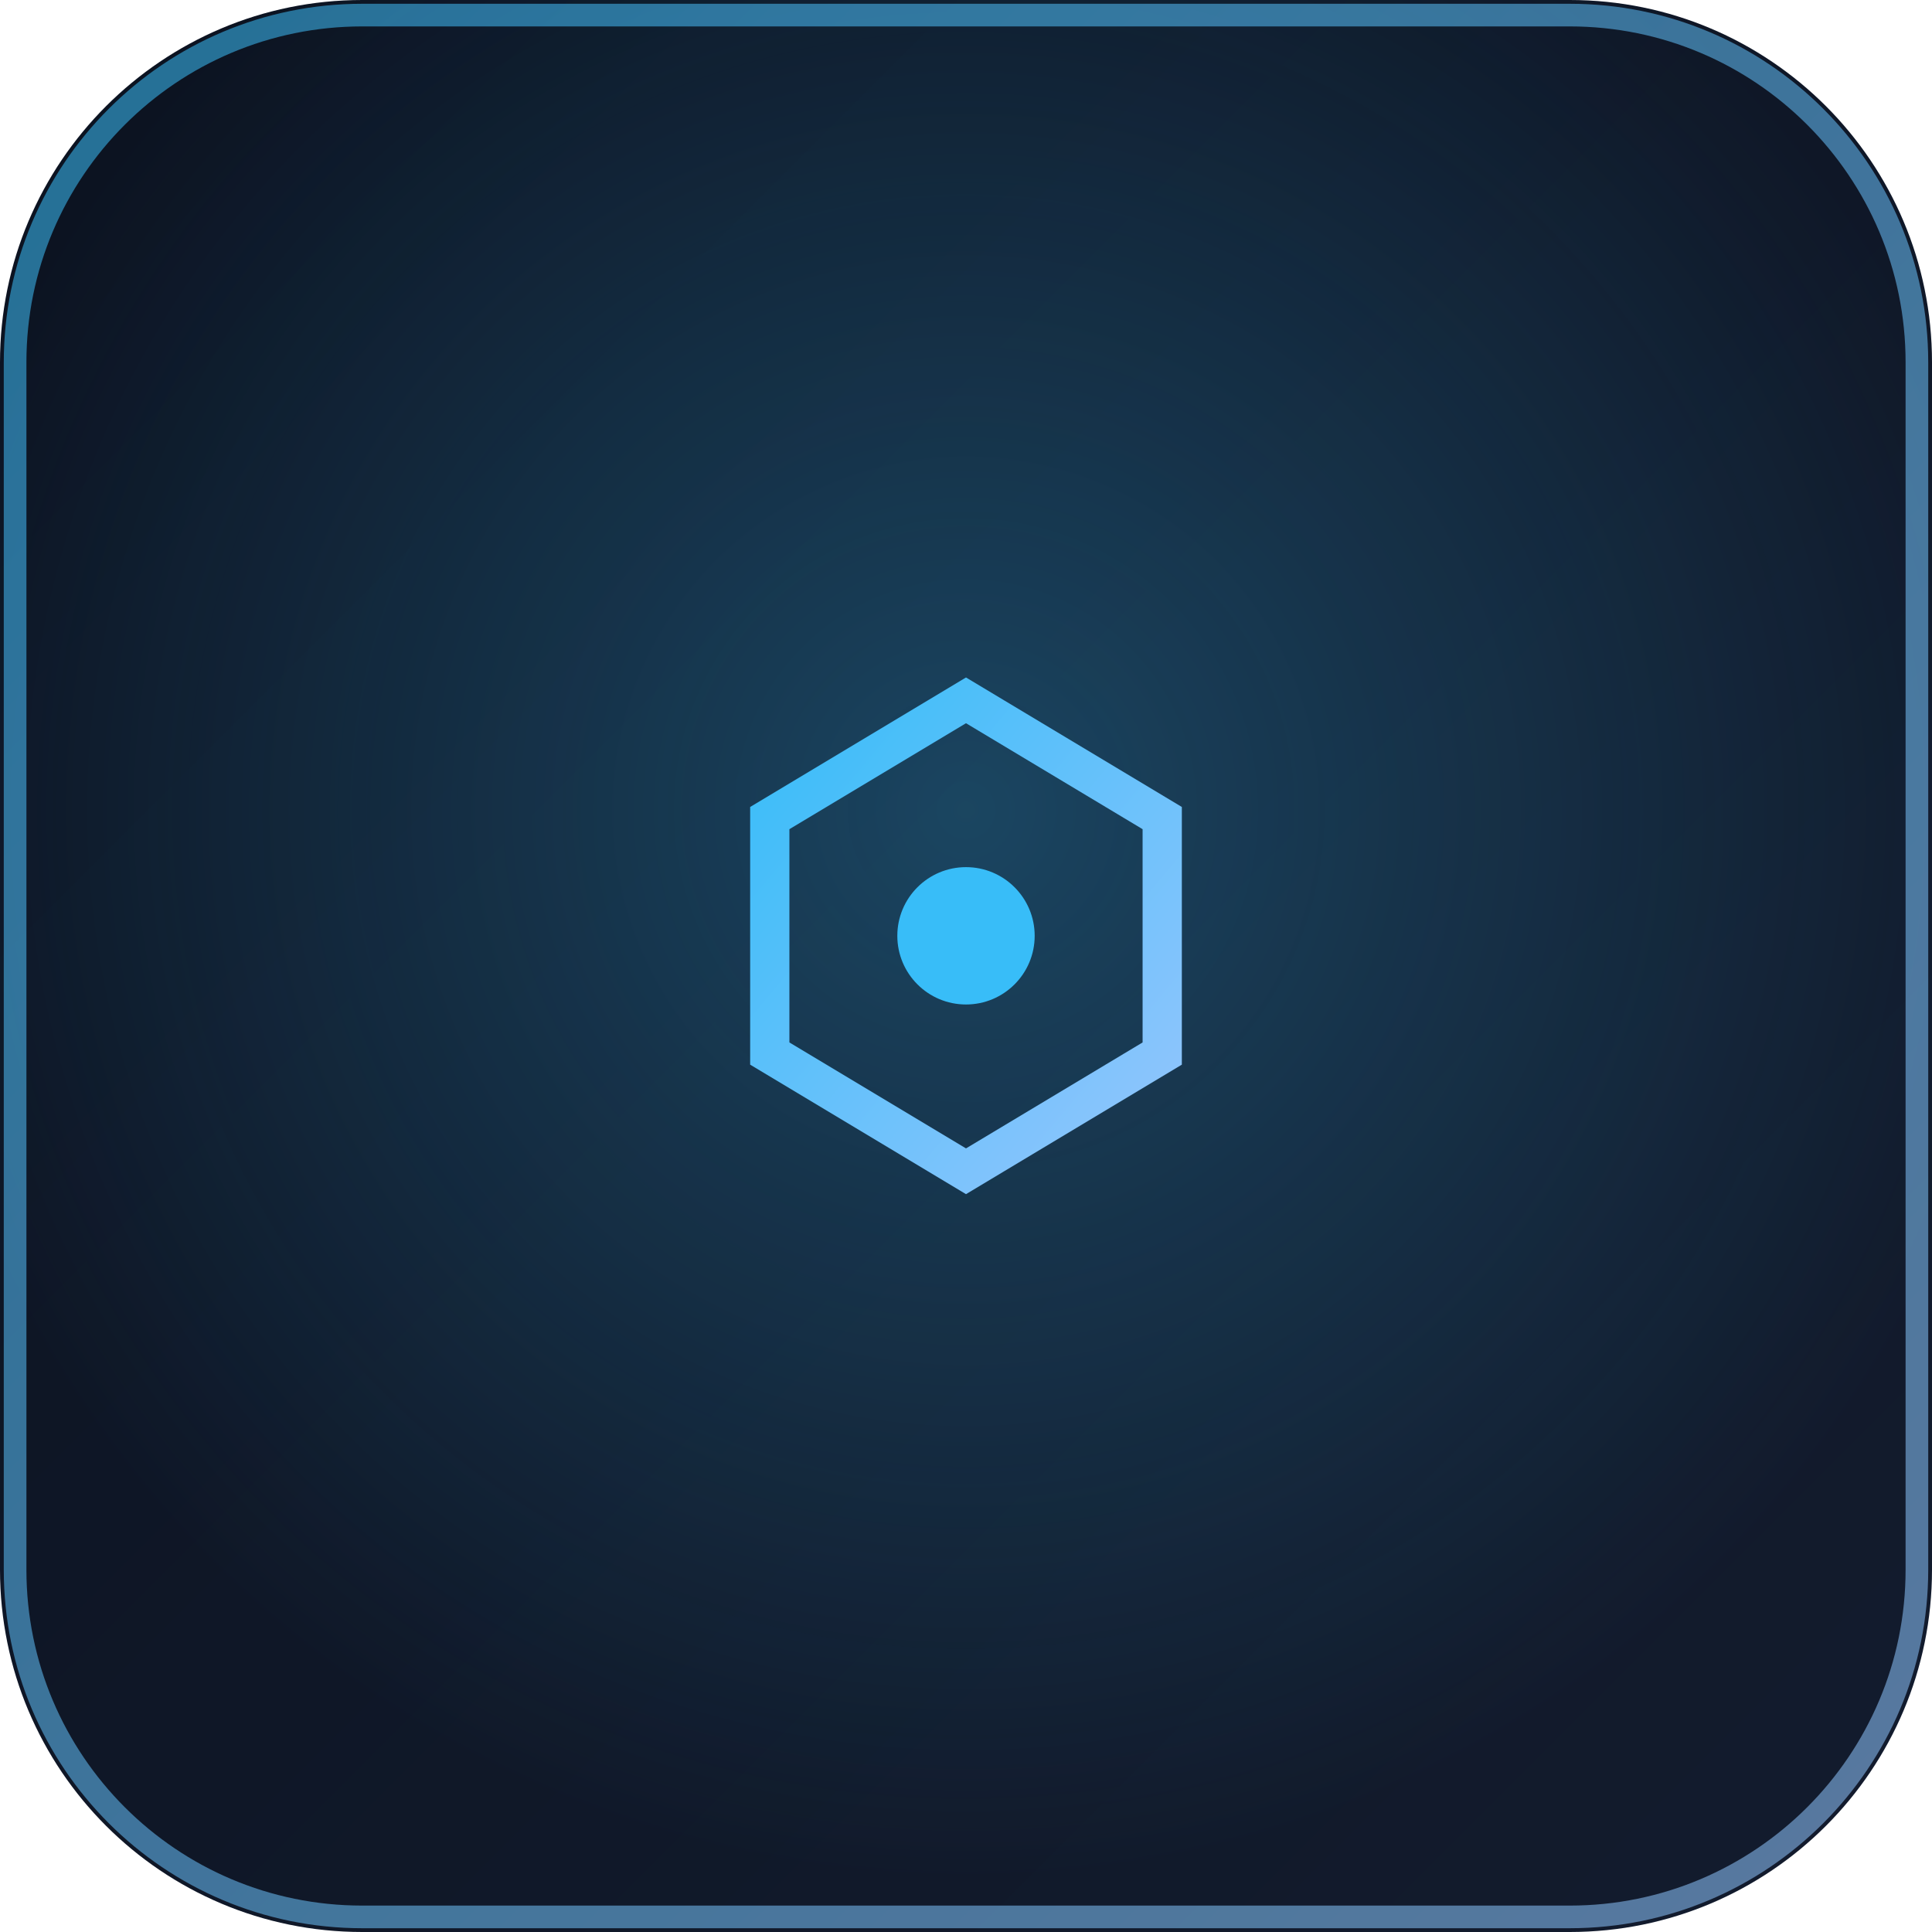
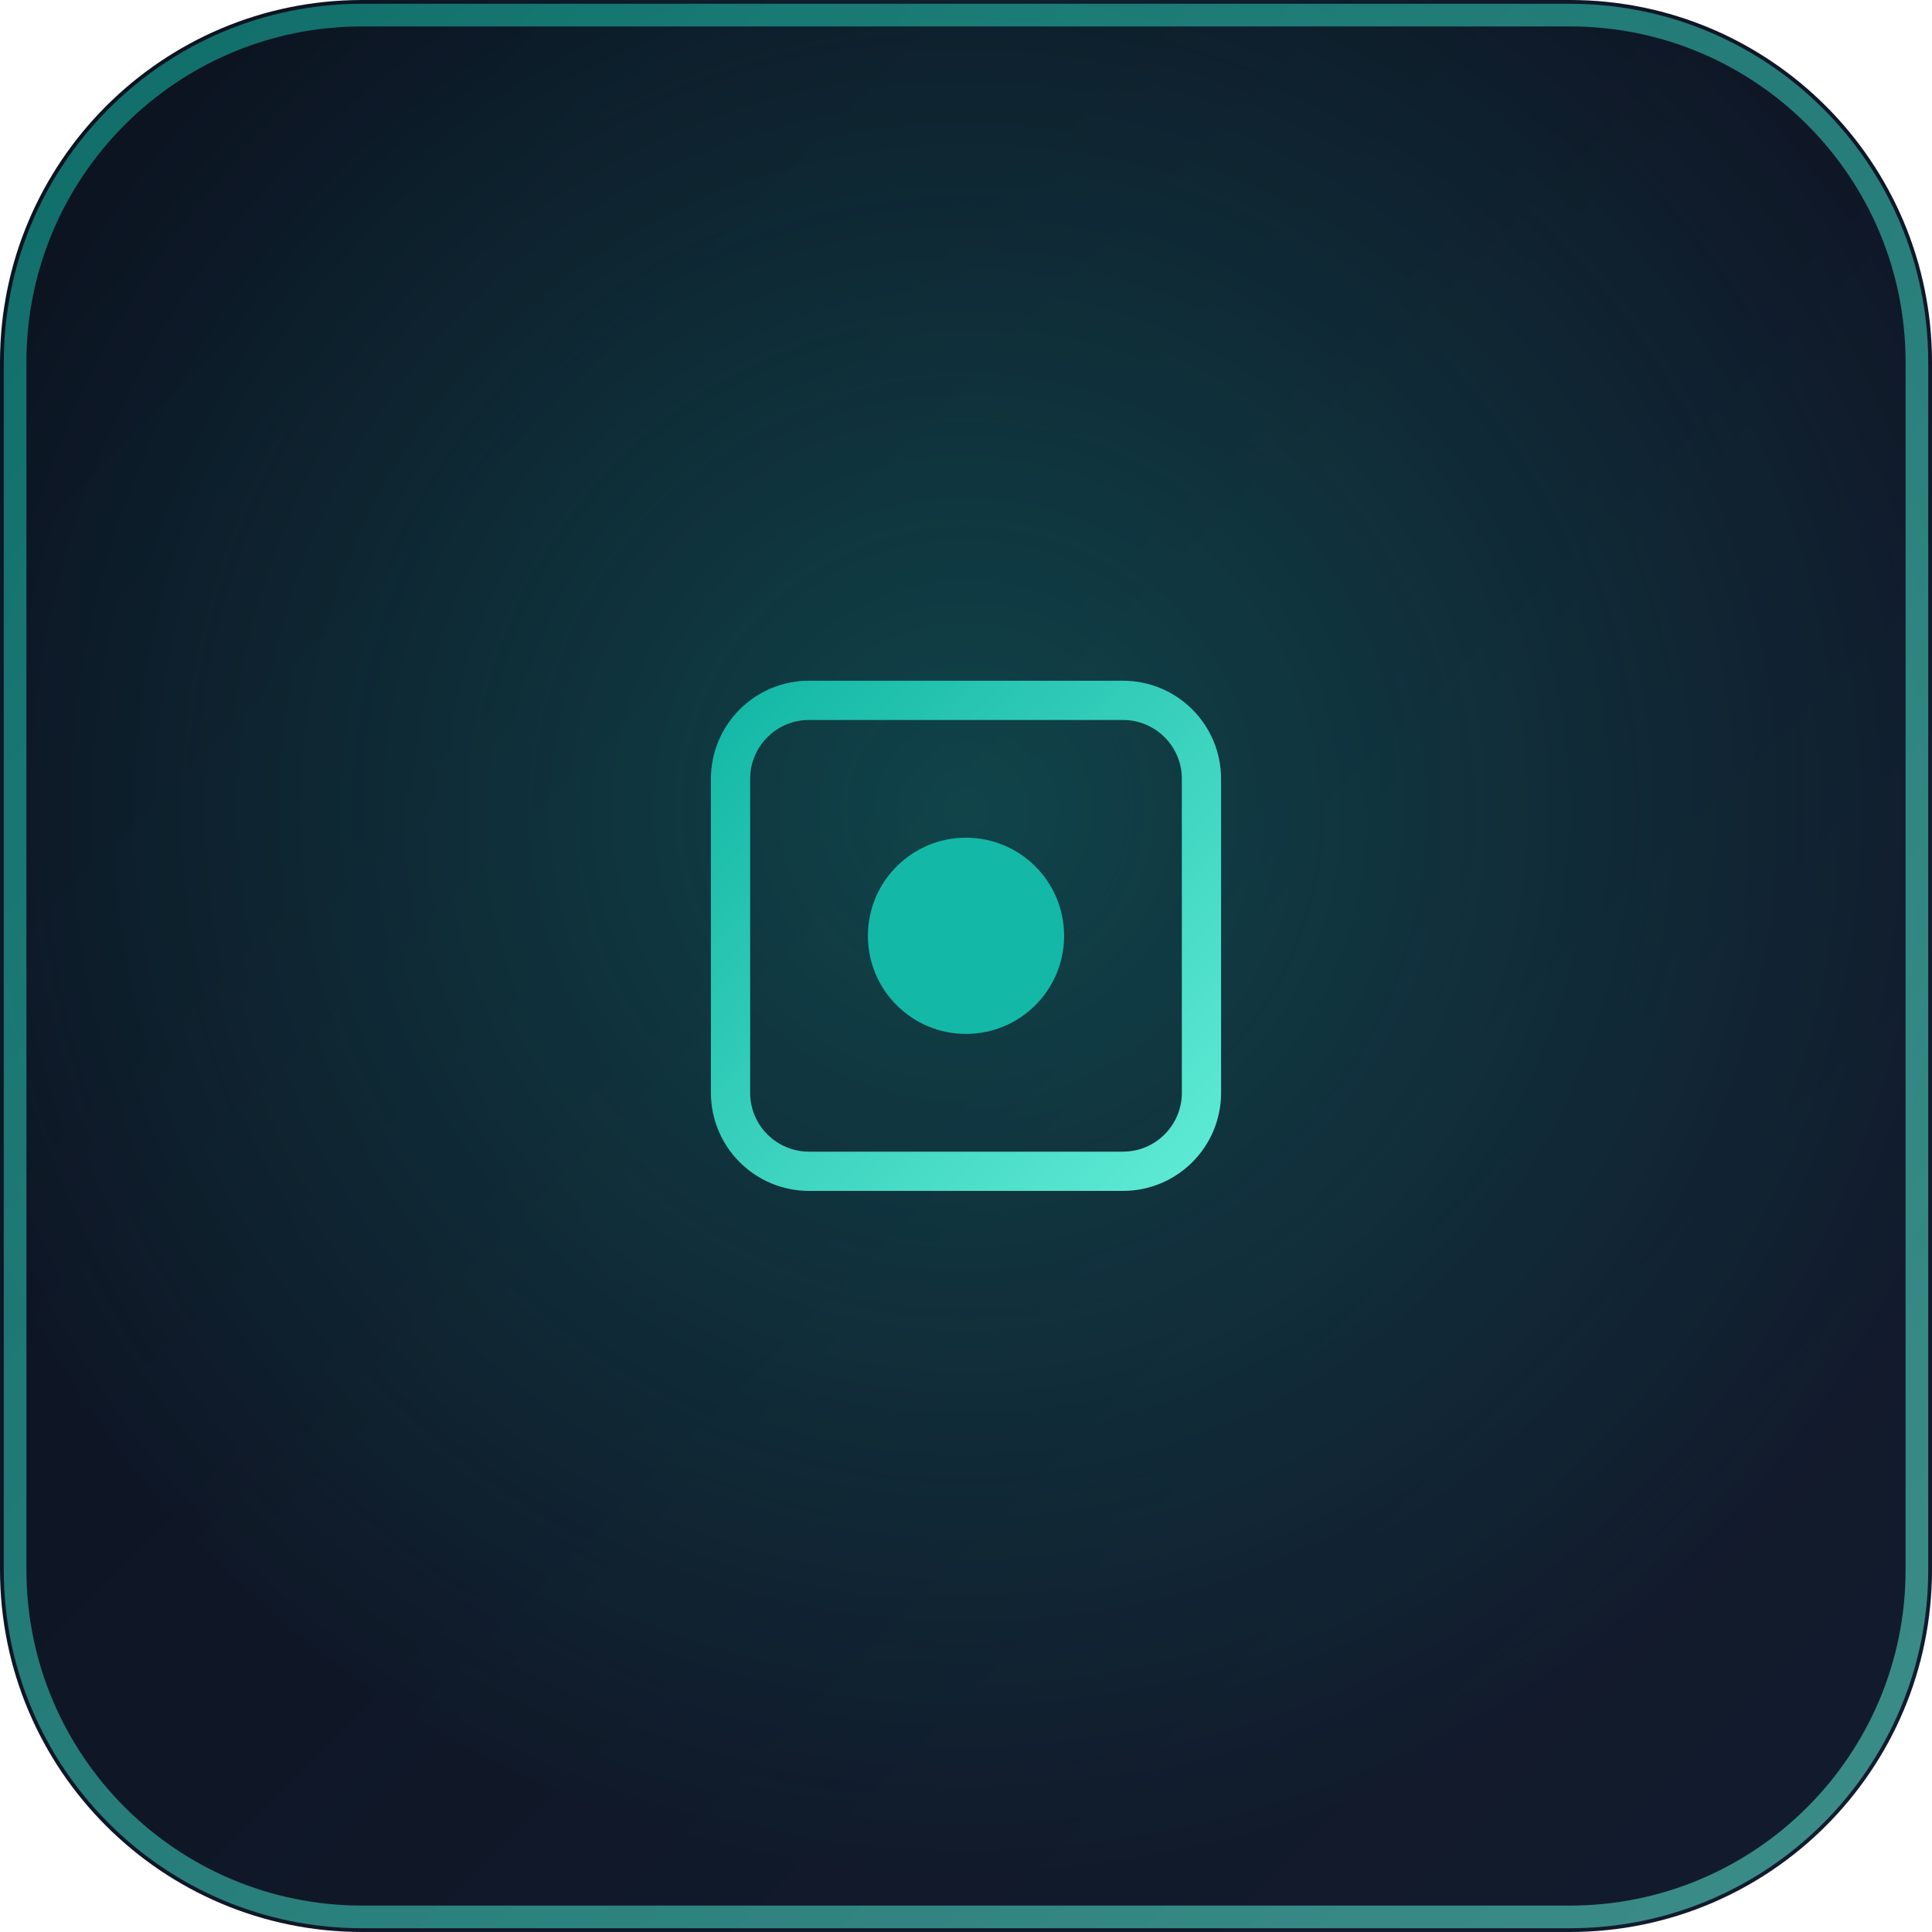
<svg xmlns="http://www.w3.org/2000/svg" viewBox="0 0 512 512" width="512" height="512" role="img" aria-label="dough-core">
  <defs>
    <linearGradient id="fondo" x1="0" y1="0" x2="1" y2="1">
      <stop offset="0%" stop-color="#0B1220" />
      <stop offset="100%" stop-color="#131C2E" />
    </linearGradient>
    <linearGradient id="acG" x1="0" y1="0" x2="1" y2="1">
-       <stop offset="0%" stop-color="#38BDF8" />
-       <stop offset="100%" stop-color="#93C5FD" />
+       <stop offset="0%" stop-color="#14B8A6" />
+       <stop offset="100%" stop-color="#5EEAD4" />
    </linearGradient>
    <radialGradient id="halo" cx="50%" cy="42%" r="55%">
-       <stop offset="0%" stop-color="#38BDF8" stop-opacity="0.28" />
-       <stop offset="100%" stop-color="#38BDF8" stop-opacity="0" />
+       <stop offset="0%" stop-color="#14B8A6" stop-opacity="0.28" />
+       <stop offset="100%" stop-color="#14B8A6" stop-opacity="0" />
    </radialGradient>
  </defs>
  <rect width="512" height="512" rx="96" fill="url(#fondo)" />
  <rect width="512" height="512" rx="96" fill="url(#halo)" />
  <rect x="4" y="4" width="504" height="504" rx="92" fill="none" stroke="url(#acG)" stroke-width="6" opacity="0.55" />
  <g transform="translate(256,248) scale(2.6)">
-     <polygon points="0,-24 20,-12 20,12 0,24 -20,12 -20,-12" fill="none" stroke="url(#acG)" stroke-width="4" />
-     <circle cx="0" cy="0" r="7" fill="#38BDF8" />
+     <rect x="-24" y="-24" width="48" height="48" rx="8" fill="none" stroke="url(#acG)" stroke-width="4" />
+     <circle cx="0" cy="0" r="10" fill="#14B8A6" />
  </g>
</svg>
